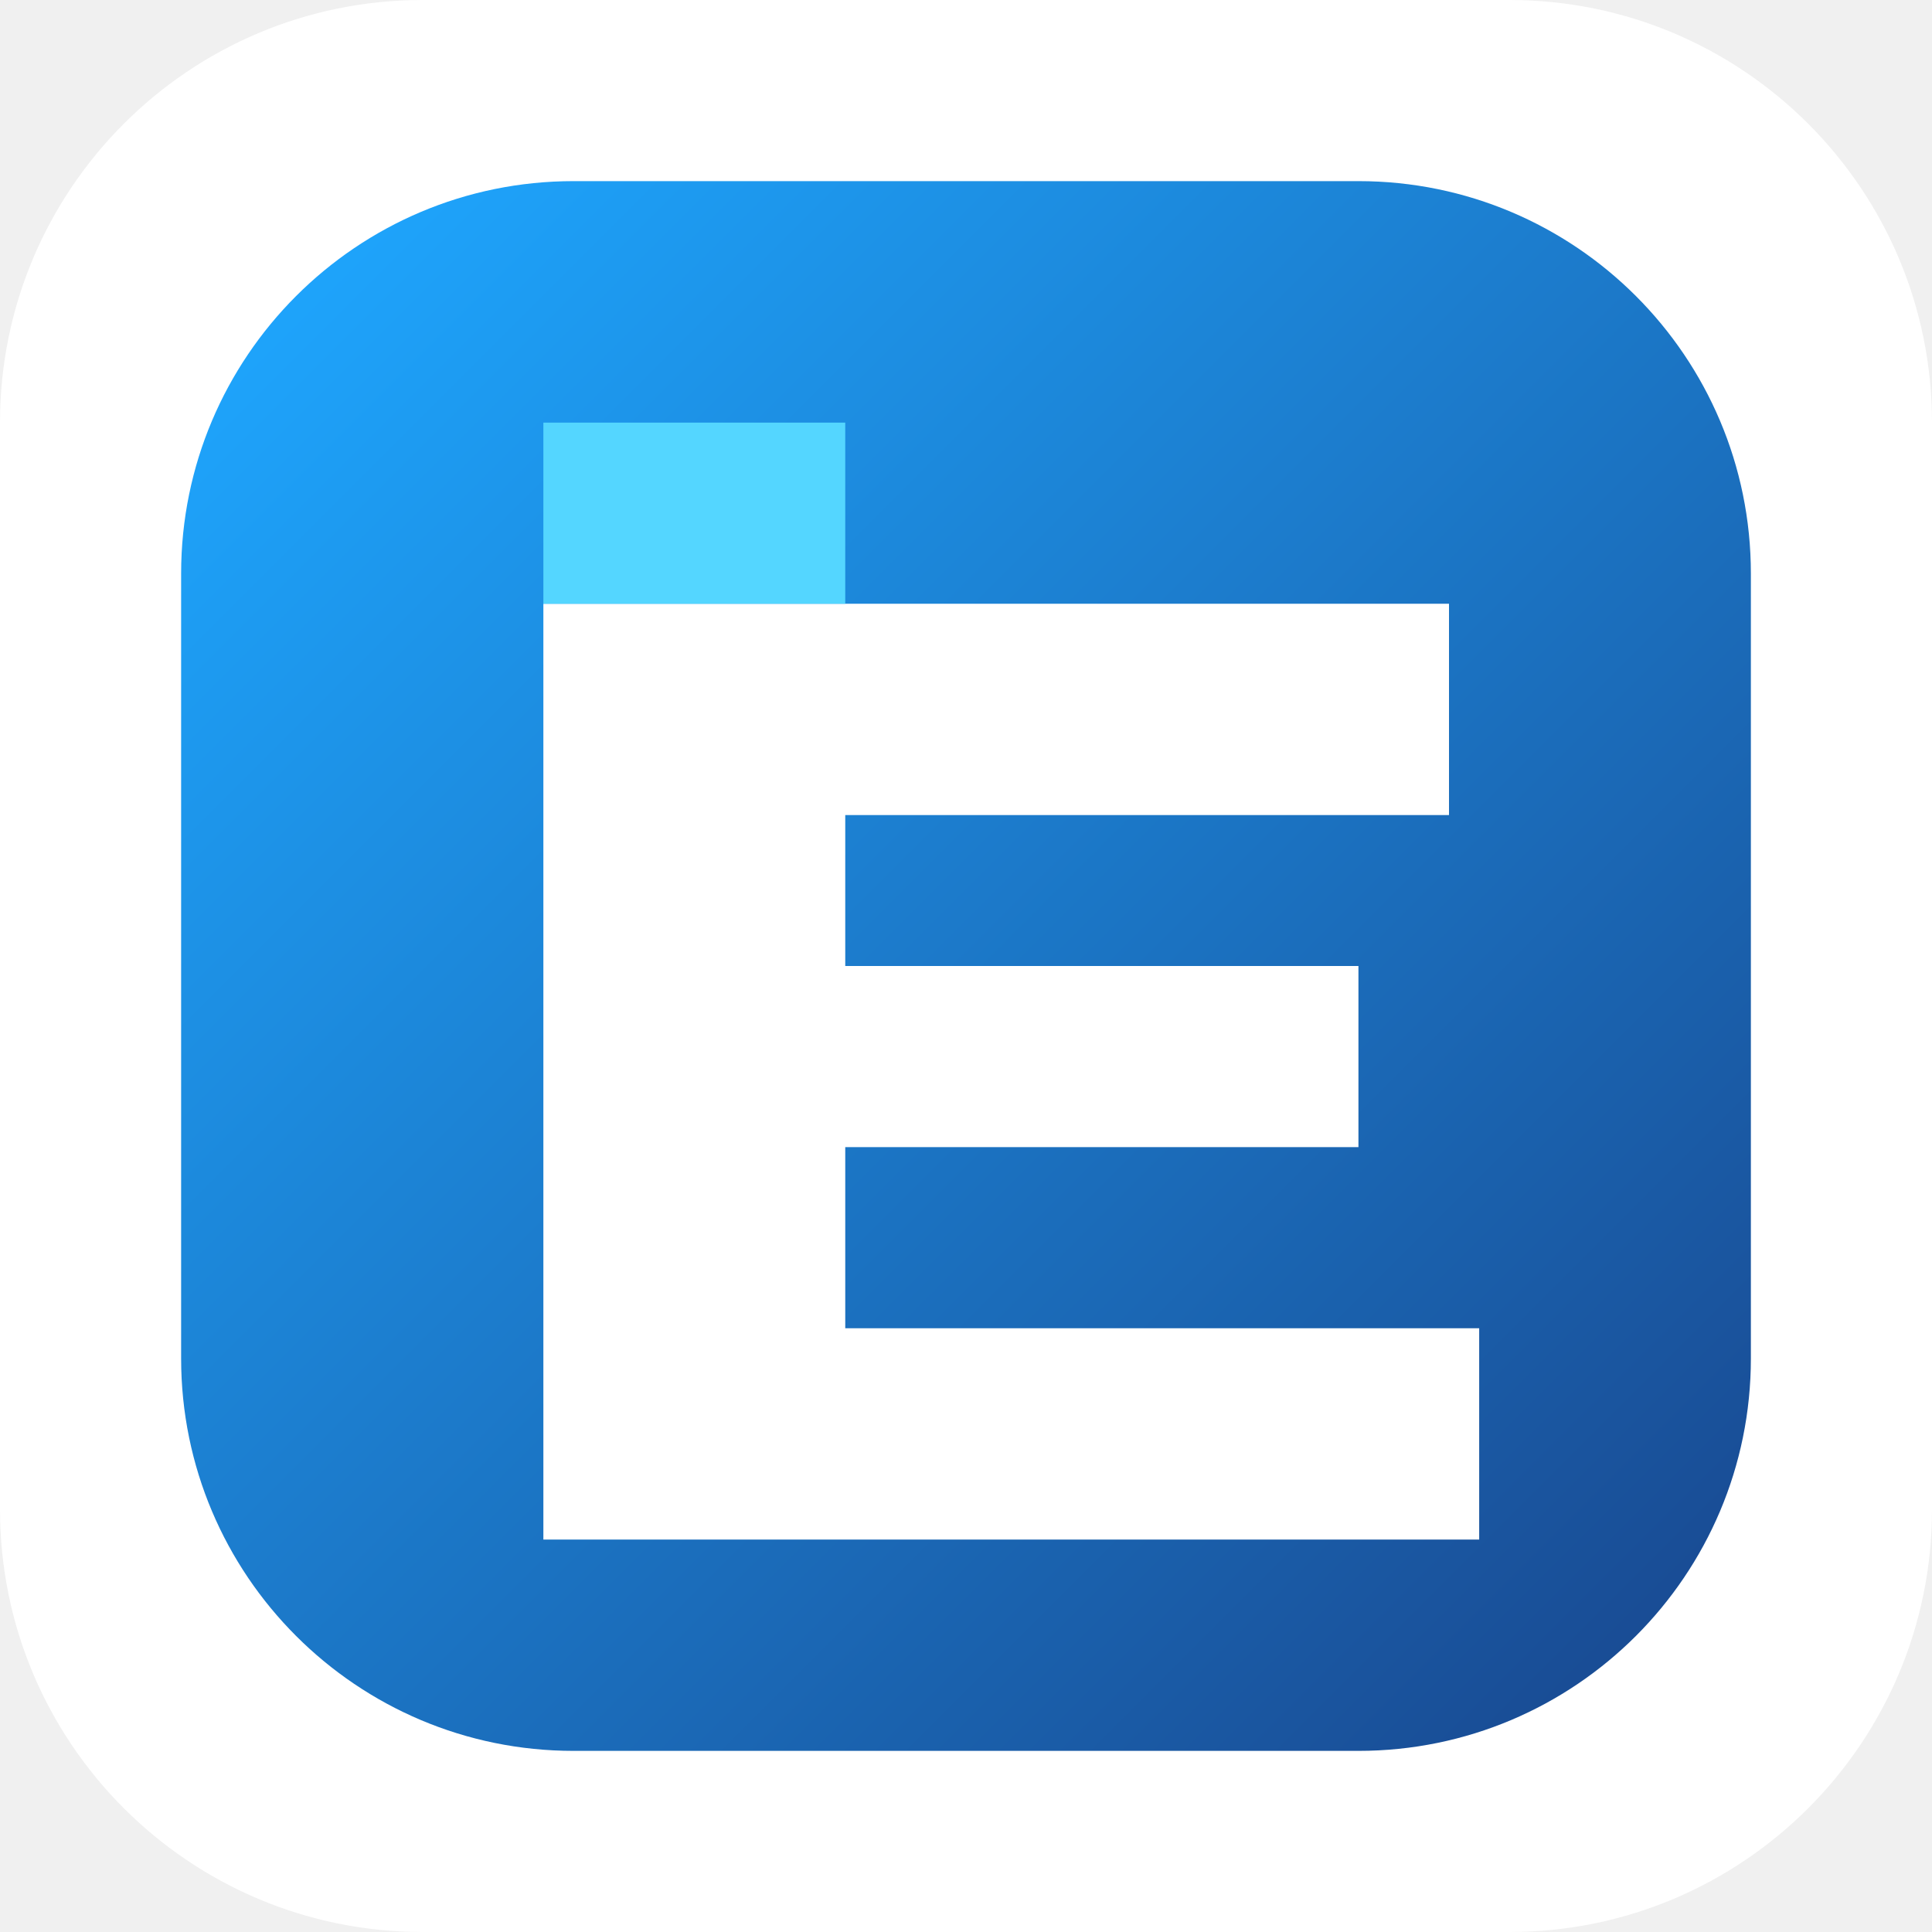
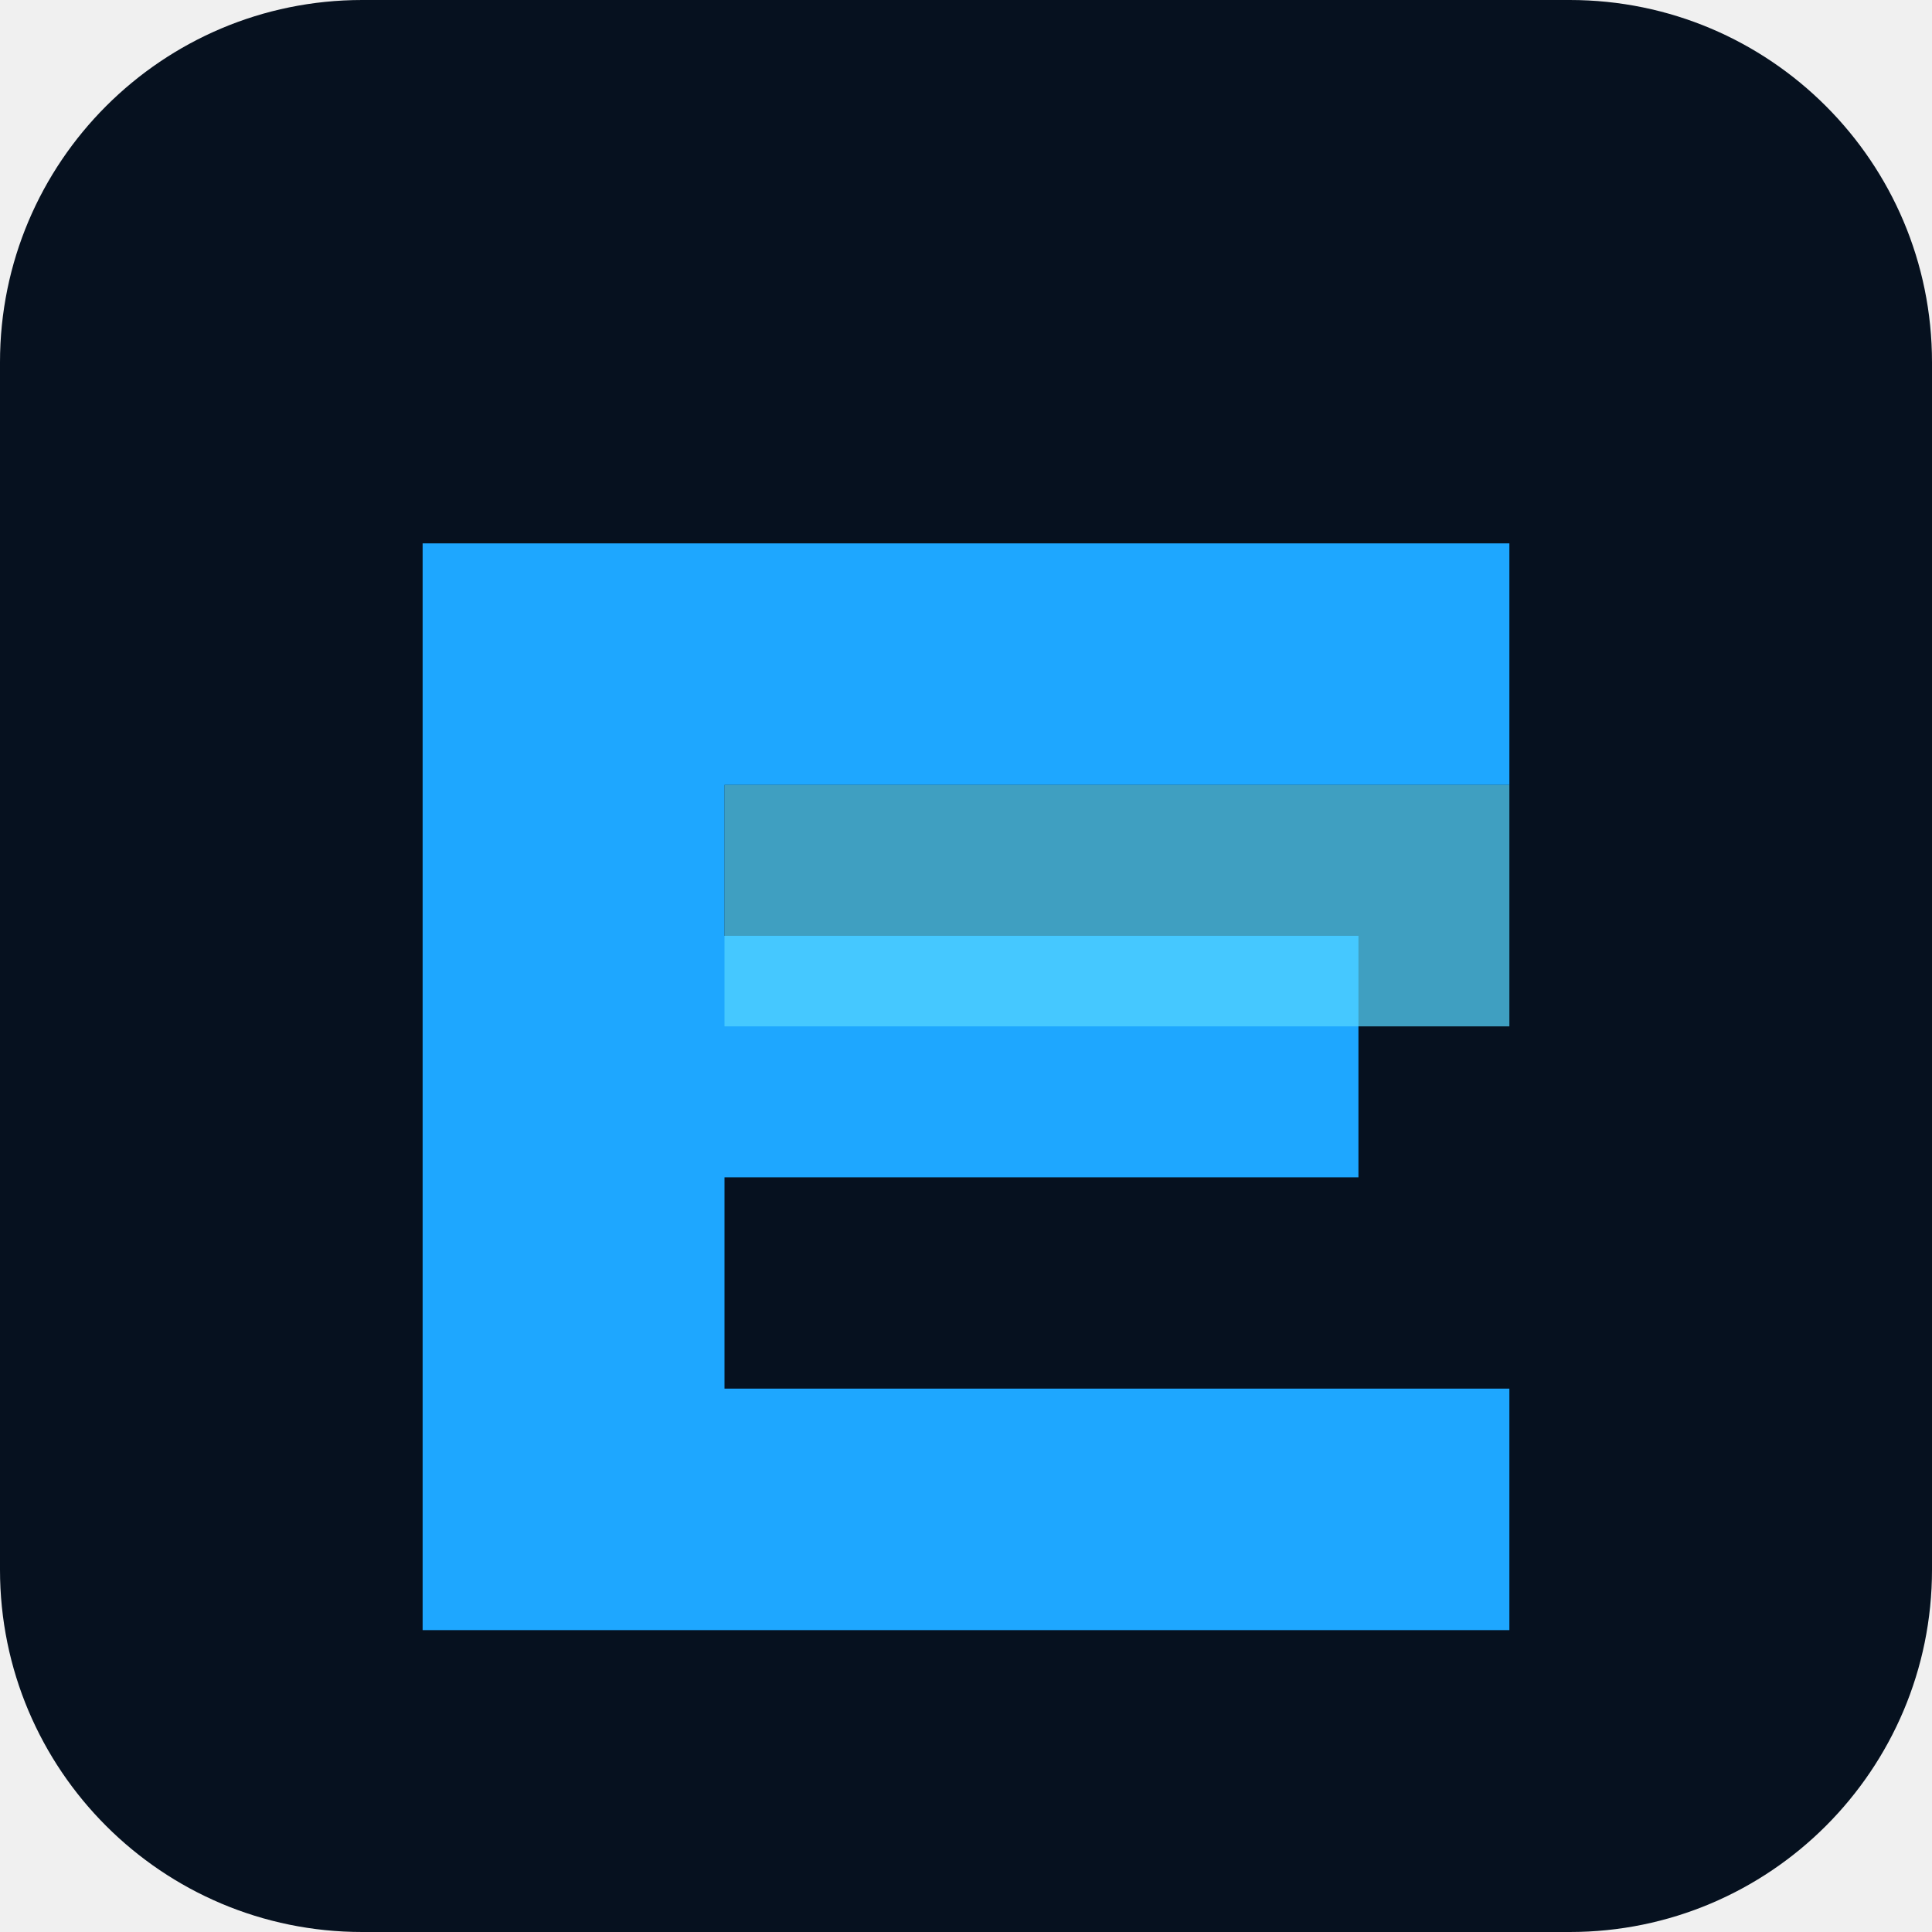
<svg xmlns="http://www.w3.org/2000/svg" viewBox="0 0 64 64" role="img" aria-label="Emitronix icon">
-   <defs>
-     <linearGradient id="emitronix-favicon" x1="8" x2="56" y1="8" y2="56" gradientUnits="userSpaceOnUse">
-       <stop stop-color="#1EA7FF" />
-       <stop offset="1" stop-color="#194991" />
-     </linearGradient>
-   </defs>
-   <rect width="64" height="64" rx="14" fill="#fff" />
-   <rect x="6" y="6" width="52" height="52" rx="13" fill="url(#emitronix-favicon)" />
-   <path d="M18 44V20h30v7H28v5h17v6H28v6h21v7H18z" fill="#fff" />
-   <path d="M48 14H28v6H18V14z" fill="#54D6FF" />
+   <rect width="64" height="64" rx="12" fill="#06111f" />
+   <path d="M14 46V18h36v8H24v5h21v8H24v7h26v8H14z" fill="#1ea7ff" />
+   <path d="M24 26h26v8H24z" fill="#54d6ff" opacity=".72" />
</svg>
